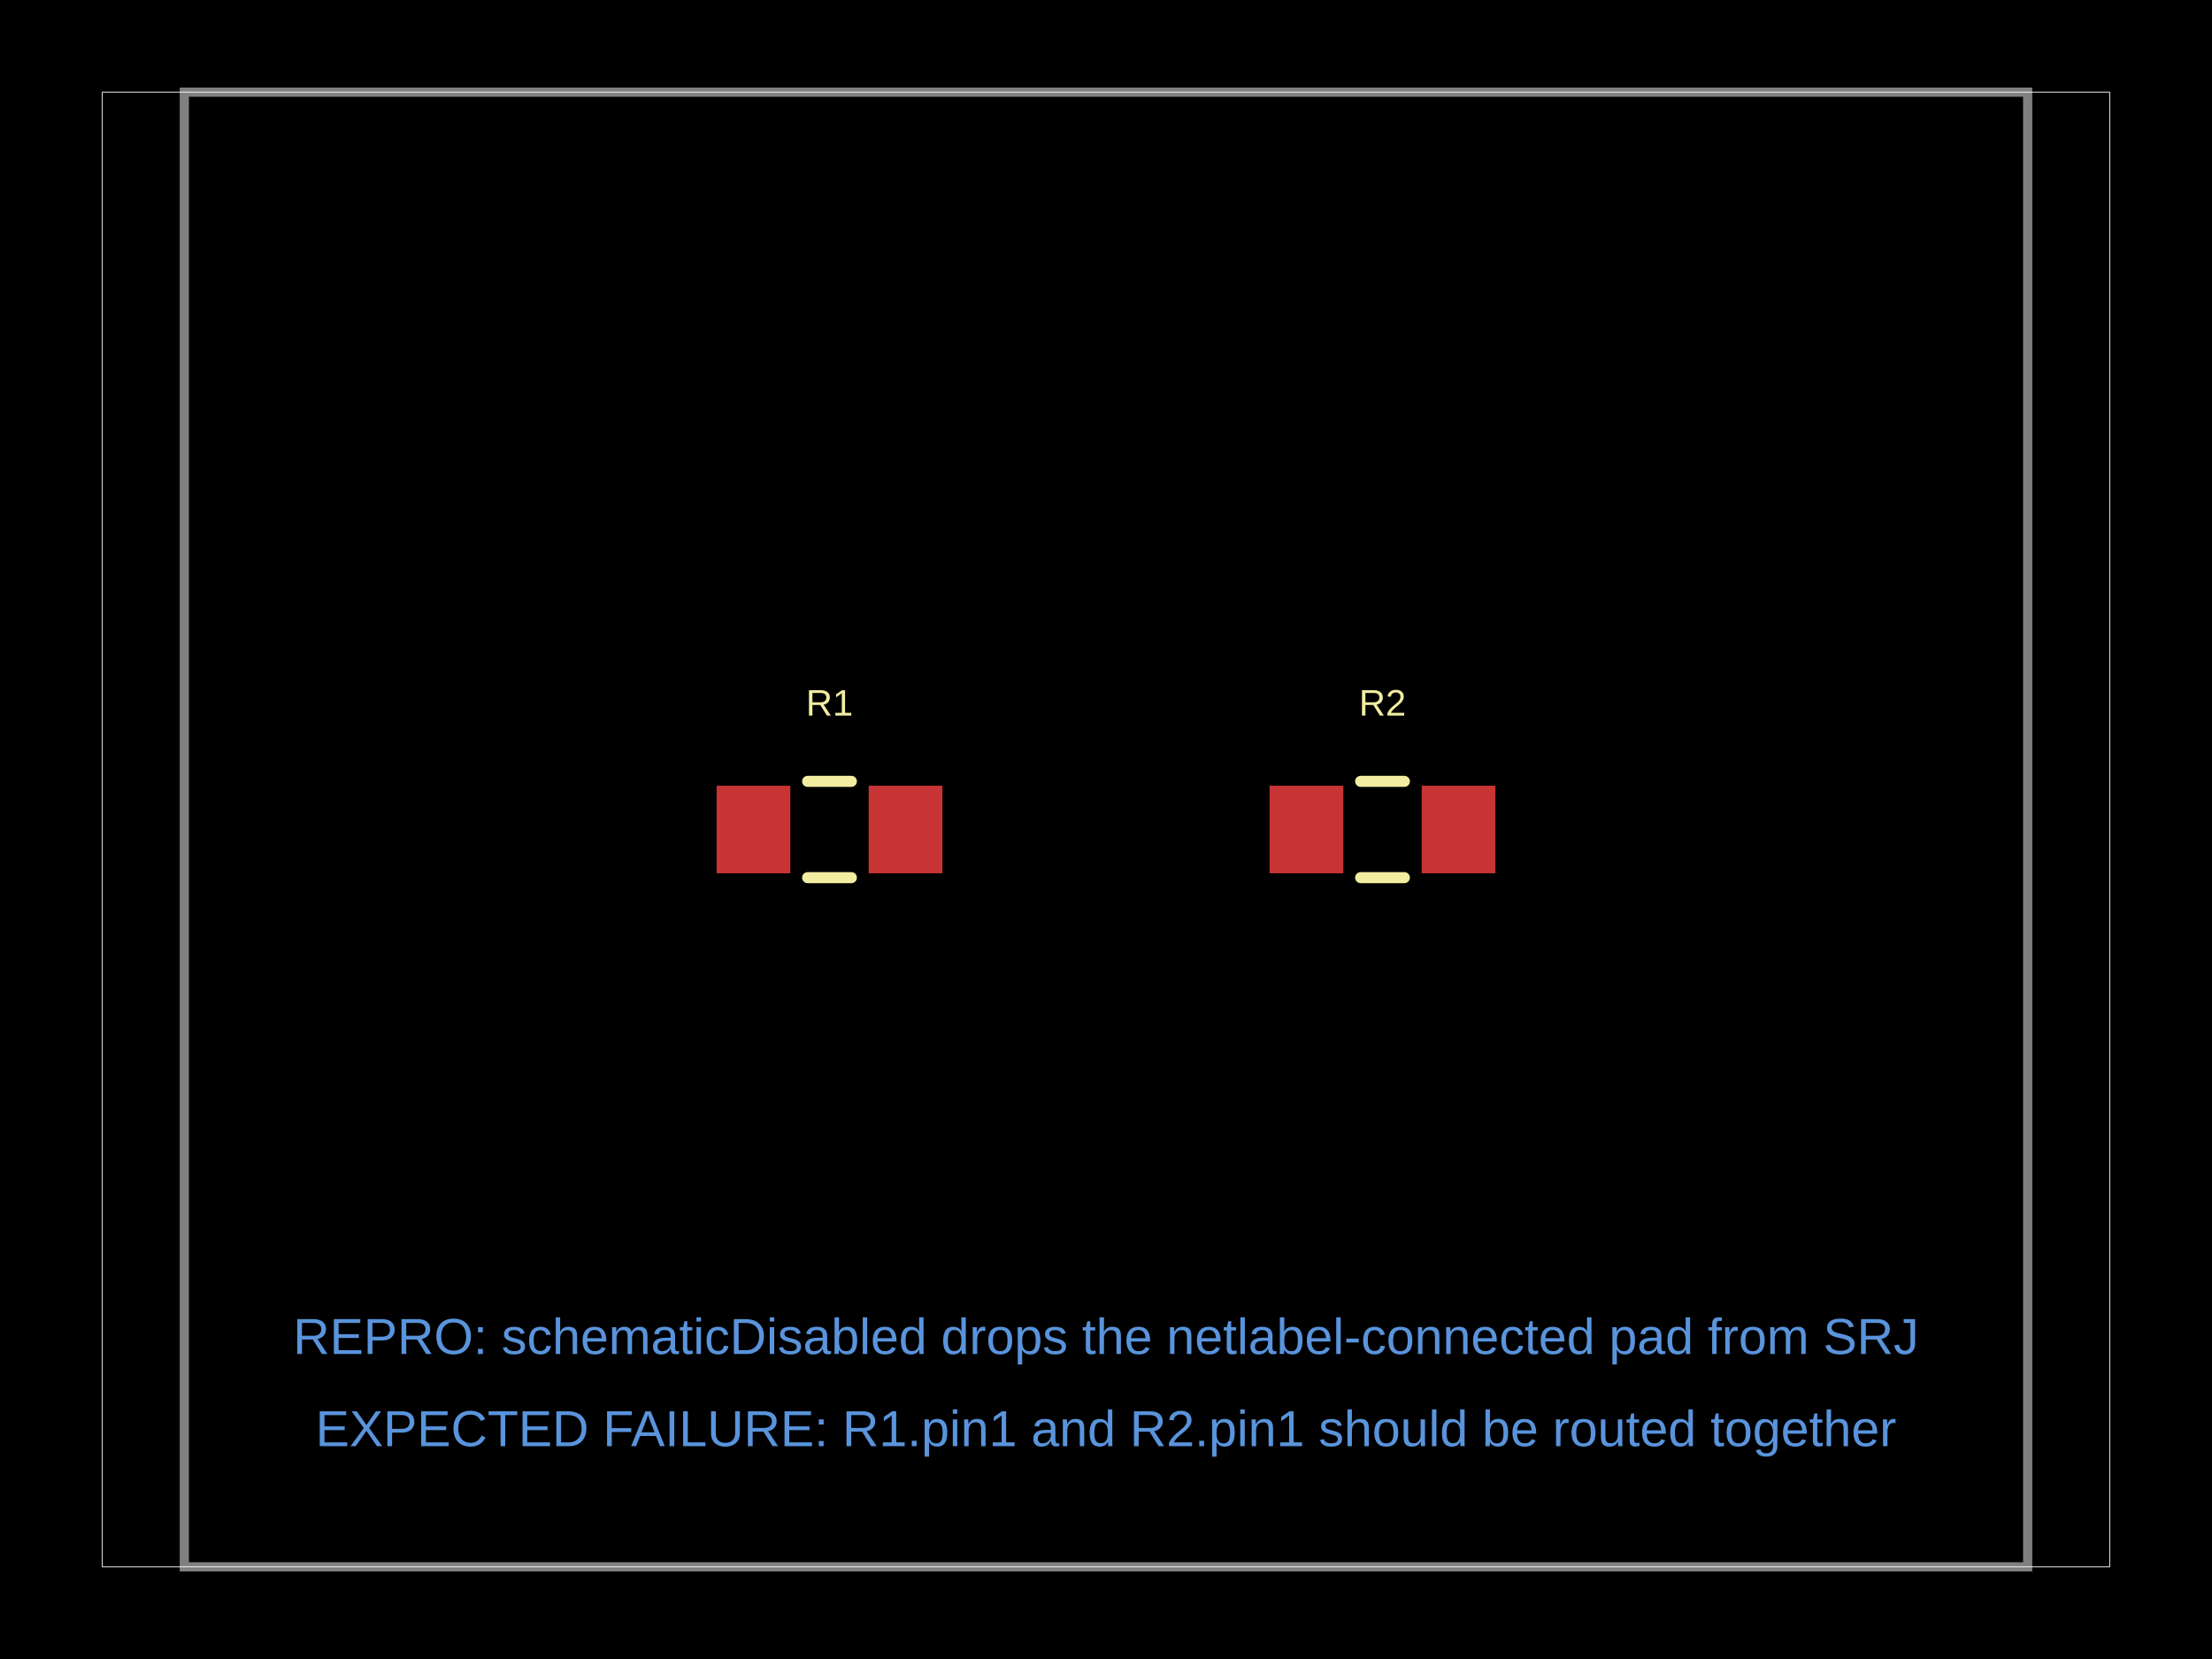
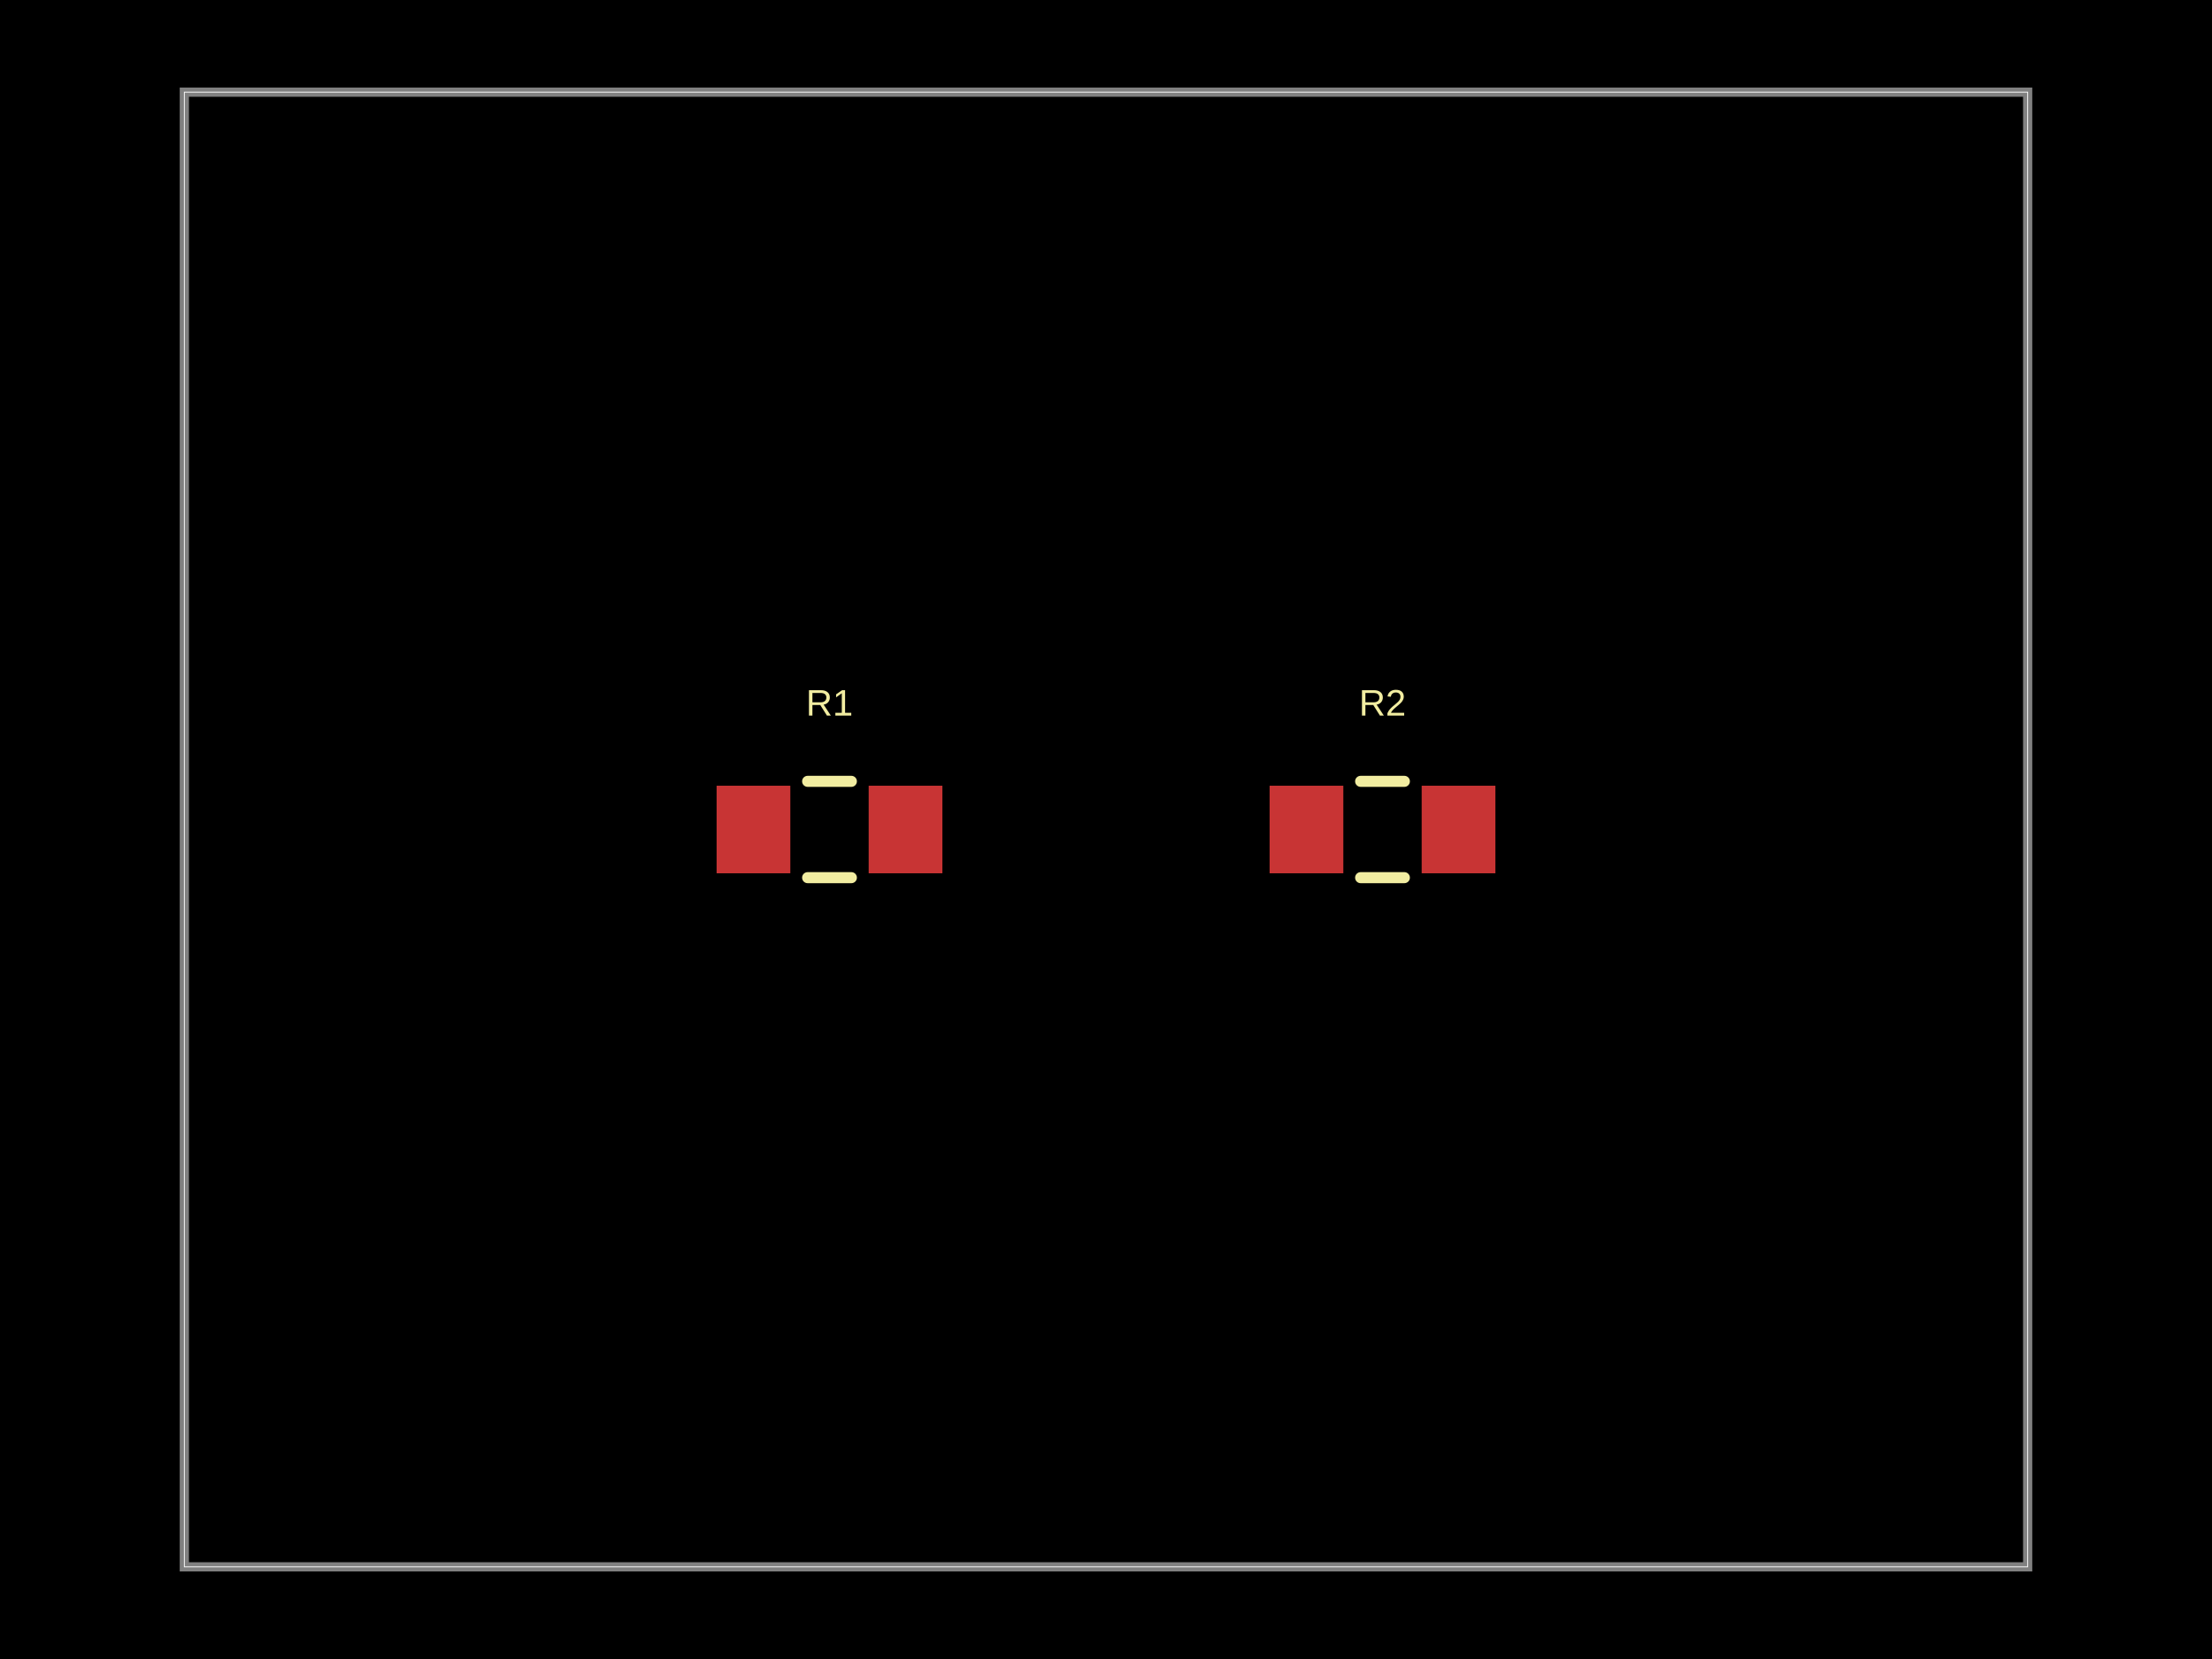
<svg xmlns="http://www.w3.org/2000/svg" width="800" height="600" data-software-used-string="@tscircuit/core@0.0.1620">
  <style />
  <rect class="boundary" x="0" y="0" fill="#000" width="800" height="600" data-type="pcb_background" data-pcb-layer="global" />
-   <rect class="pcb-boundary" fill="none" stroke="#fff" stroke-width="0.3" x="37" y="33.333" width="726" height="533.333" data-type="pcb_boundary" data-pcb-layer="global" />
+   <rect class="pcb-boundary" fill="none" stroke="#fff" stroke-width="0.3" x="66.667" y="33.333" width="666.667" height="533.333" data-type="pcb_boundary" data-pcb-layer="global" />
  <path class="pcb-board" d="M 66.667 566.667 L 733.333 566.667 L 733.333 33.333 L 66.667 33.333 Z" fill="none" stroke="rgba(255, 255, 255, 0.5)" stroke-width="3.333" data-type="pcb_board" data-pcb-layer="board" />
  <rect class="pcb-pad" fill="rgb(200, 52, 52)" x="259.167" y="284.167" width="26.667" height="31.667" data-type="pcb_smtpad" data-pcb-layer="top" data-pad-name="R1.pin1" data-pad-net-name="SDA" />
  <rect class="pcb-pad" fill="rgb(200, 52, 52)" x="314.167" y="284.167" width="26.667" height="31.667" data-type="pcb_smtpad" data-pcb-layer="top" data-pad-name="R1.pin2" />
  <rect class="pcb-pad" fill="rgb(200, 52, 52)" x="459.167" y="284.167" width="26.667" height="31.667" data-type="pcb_smtpad" data-pcb-layer="top" data-pad-name="R2.pin1" />
  <rect class="pcb-pad" fill="rgb(200, 52, 52)" x="514.167" y="284.167" width="26.667" height="31.667" data-type="pcb_smtpad" data-pcb-layer="top" data-pad-name="R2.pin2" />
  <path class="pcb-silkscreen pcb-silkscreen-top" d="M 292.091 282.583 L 307.909 282.583" fill="none" stroke="#f2eda1" stroke-width="4" stroke-linecap="round" stroke-linejoin="round" data-pcb-component-id="pcb_component_0" data-pcb-silkscreen-path-id="pcb_silkscreen_path_0" data-type="pcb_silkscreen_path" data-pcb-layer="top" />
  <path class="pcb-silkscreen pcb-silkscreen-top" d="M 292.091 317.417 L 307.909 317.417" fill="none" stroke="#f2eda1" stroke-width="4" stroke-linecap="round" stroke-linejoin="round" data-pcb-component-id="pcb_component_0" data-pcb-silkscreen-path-id="pcb_silkscreen_path_1" data-type="pcb_silkscreen_path" data-pcb-layer="top" />
  <text x="0" y="0" dx="0" dy="0" fill="#f2eda1" font-family="Arial, sans-serif" font-size="13.333" text-anchor="middle" dominant-baseline="central" transform="matrix(1,0,0,1,300,254.1667)" class="pcb-silkscreen-text pcb-silkscreen-top" data-pcb-silkscreen-text-id="pcb_silkscreen_text_0" stroke="none" data-type="pcb_silkscreen_text" data-pcb-layer="top">R1</text>
  <path class="pcb-silkscreen pcb-silkscreen-top" d="M 492.091 282.583 L 507.909 282.583" fill="none" stroke="#f2eda1" stroke-width="4" stroke-linecap="round" stroke-linejoin="round" data-pcb-component-id="pcb_component_1" data-pcb-silkscreen-path-id="pcb_silkscreen_path_2" data-type="pcb_silkscreen_path" data-pcb-layer="top" />
  <path class="pcb-silkscreen pcb-silkscreen-top" d="M 492.091 317.417 L 507.909 317.417" fill="none" stroke="#f2eda1" stroke-width="4" stroke-linecap="round" stroke-linejoin="round" data-pcb-component-id="pcb_component_1" data-pcb-silkscreen-path-id="pcb_silkscreen_path_3" data-type="pcb_silkscreen_path" data-pcb-layer="top" />
  <text x="0" y="0" dx="0" dy="0" fill="#f2eda1" font-family="Arial, sans-serif" font-size="13.333" text-anchor="middle" dominant-baseline="central" transform="matrix(1,0,0,1,500,254.1667)" class="pcb-silkscreen-text pcb-silkscreen-top" data-pcb-silkscreen-text-id="pcb_silkscreen_text_1" stroke="none" data-type="pcb_silkscreen_text" data-pcb-layer="top">R2</text>
-   <text x="400" y="483.333" fill="rgb(89, 148, 220)" font-family="Arial, sans-serif" font-size="18.333" text-anchor="middle" dominant-baseline="central" class="pcb-note-text" data-type="pcb_note_text" data-pcb-note-text-id="pcb_note_text_0" data-pcb-layer="overlay">REPRO: schematicDisabled drops the netlabel-connected pad from SRJ</text>
-   <text x="400" y="516.667" fill="rgb(89, 148, 220)" font-family="Arial, sans-serif" font-size="18.333" text-anchor="middle" dominant-baseline="central" class="pcb-note-text" data-type="pcb_note_text" data-pcb-note-text-id="pcb_note_text_1" data-pcb-layer="overlay">EXPECTED FAILURE: R1.pin1 and R2.pin1 should be routed together</text>
</svg>
